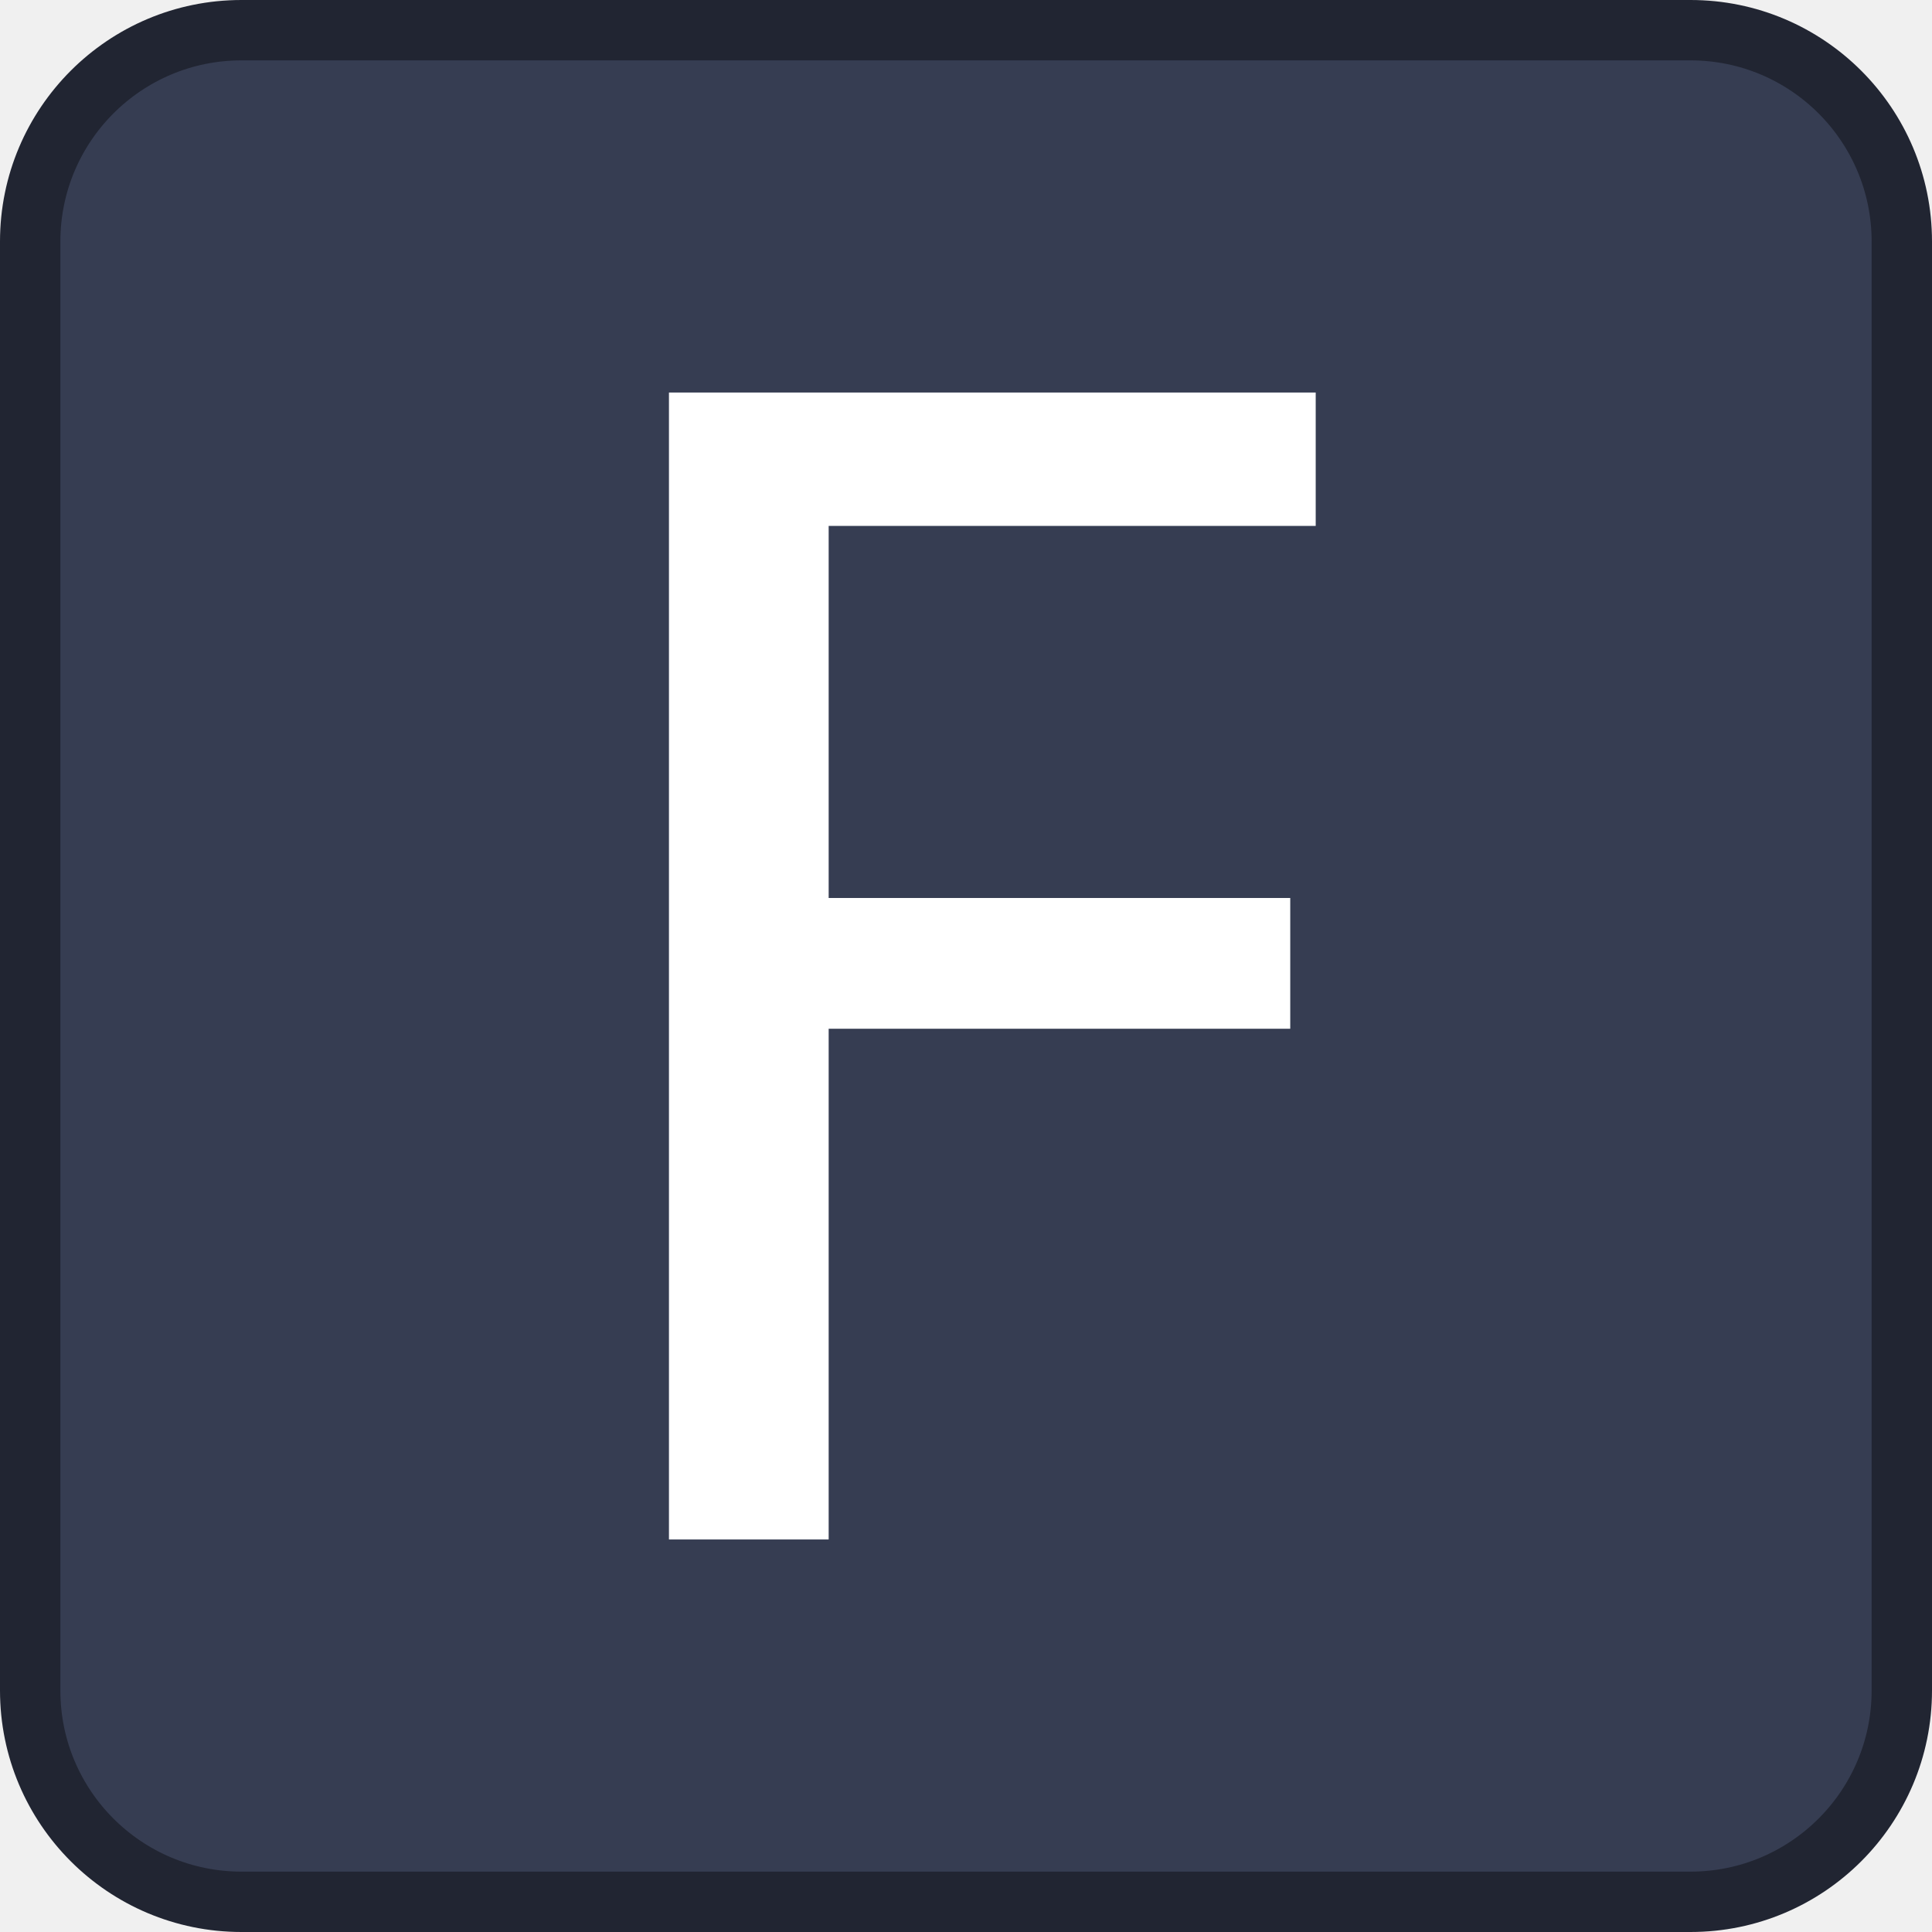
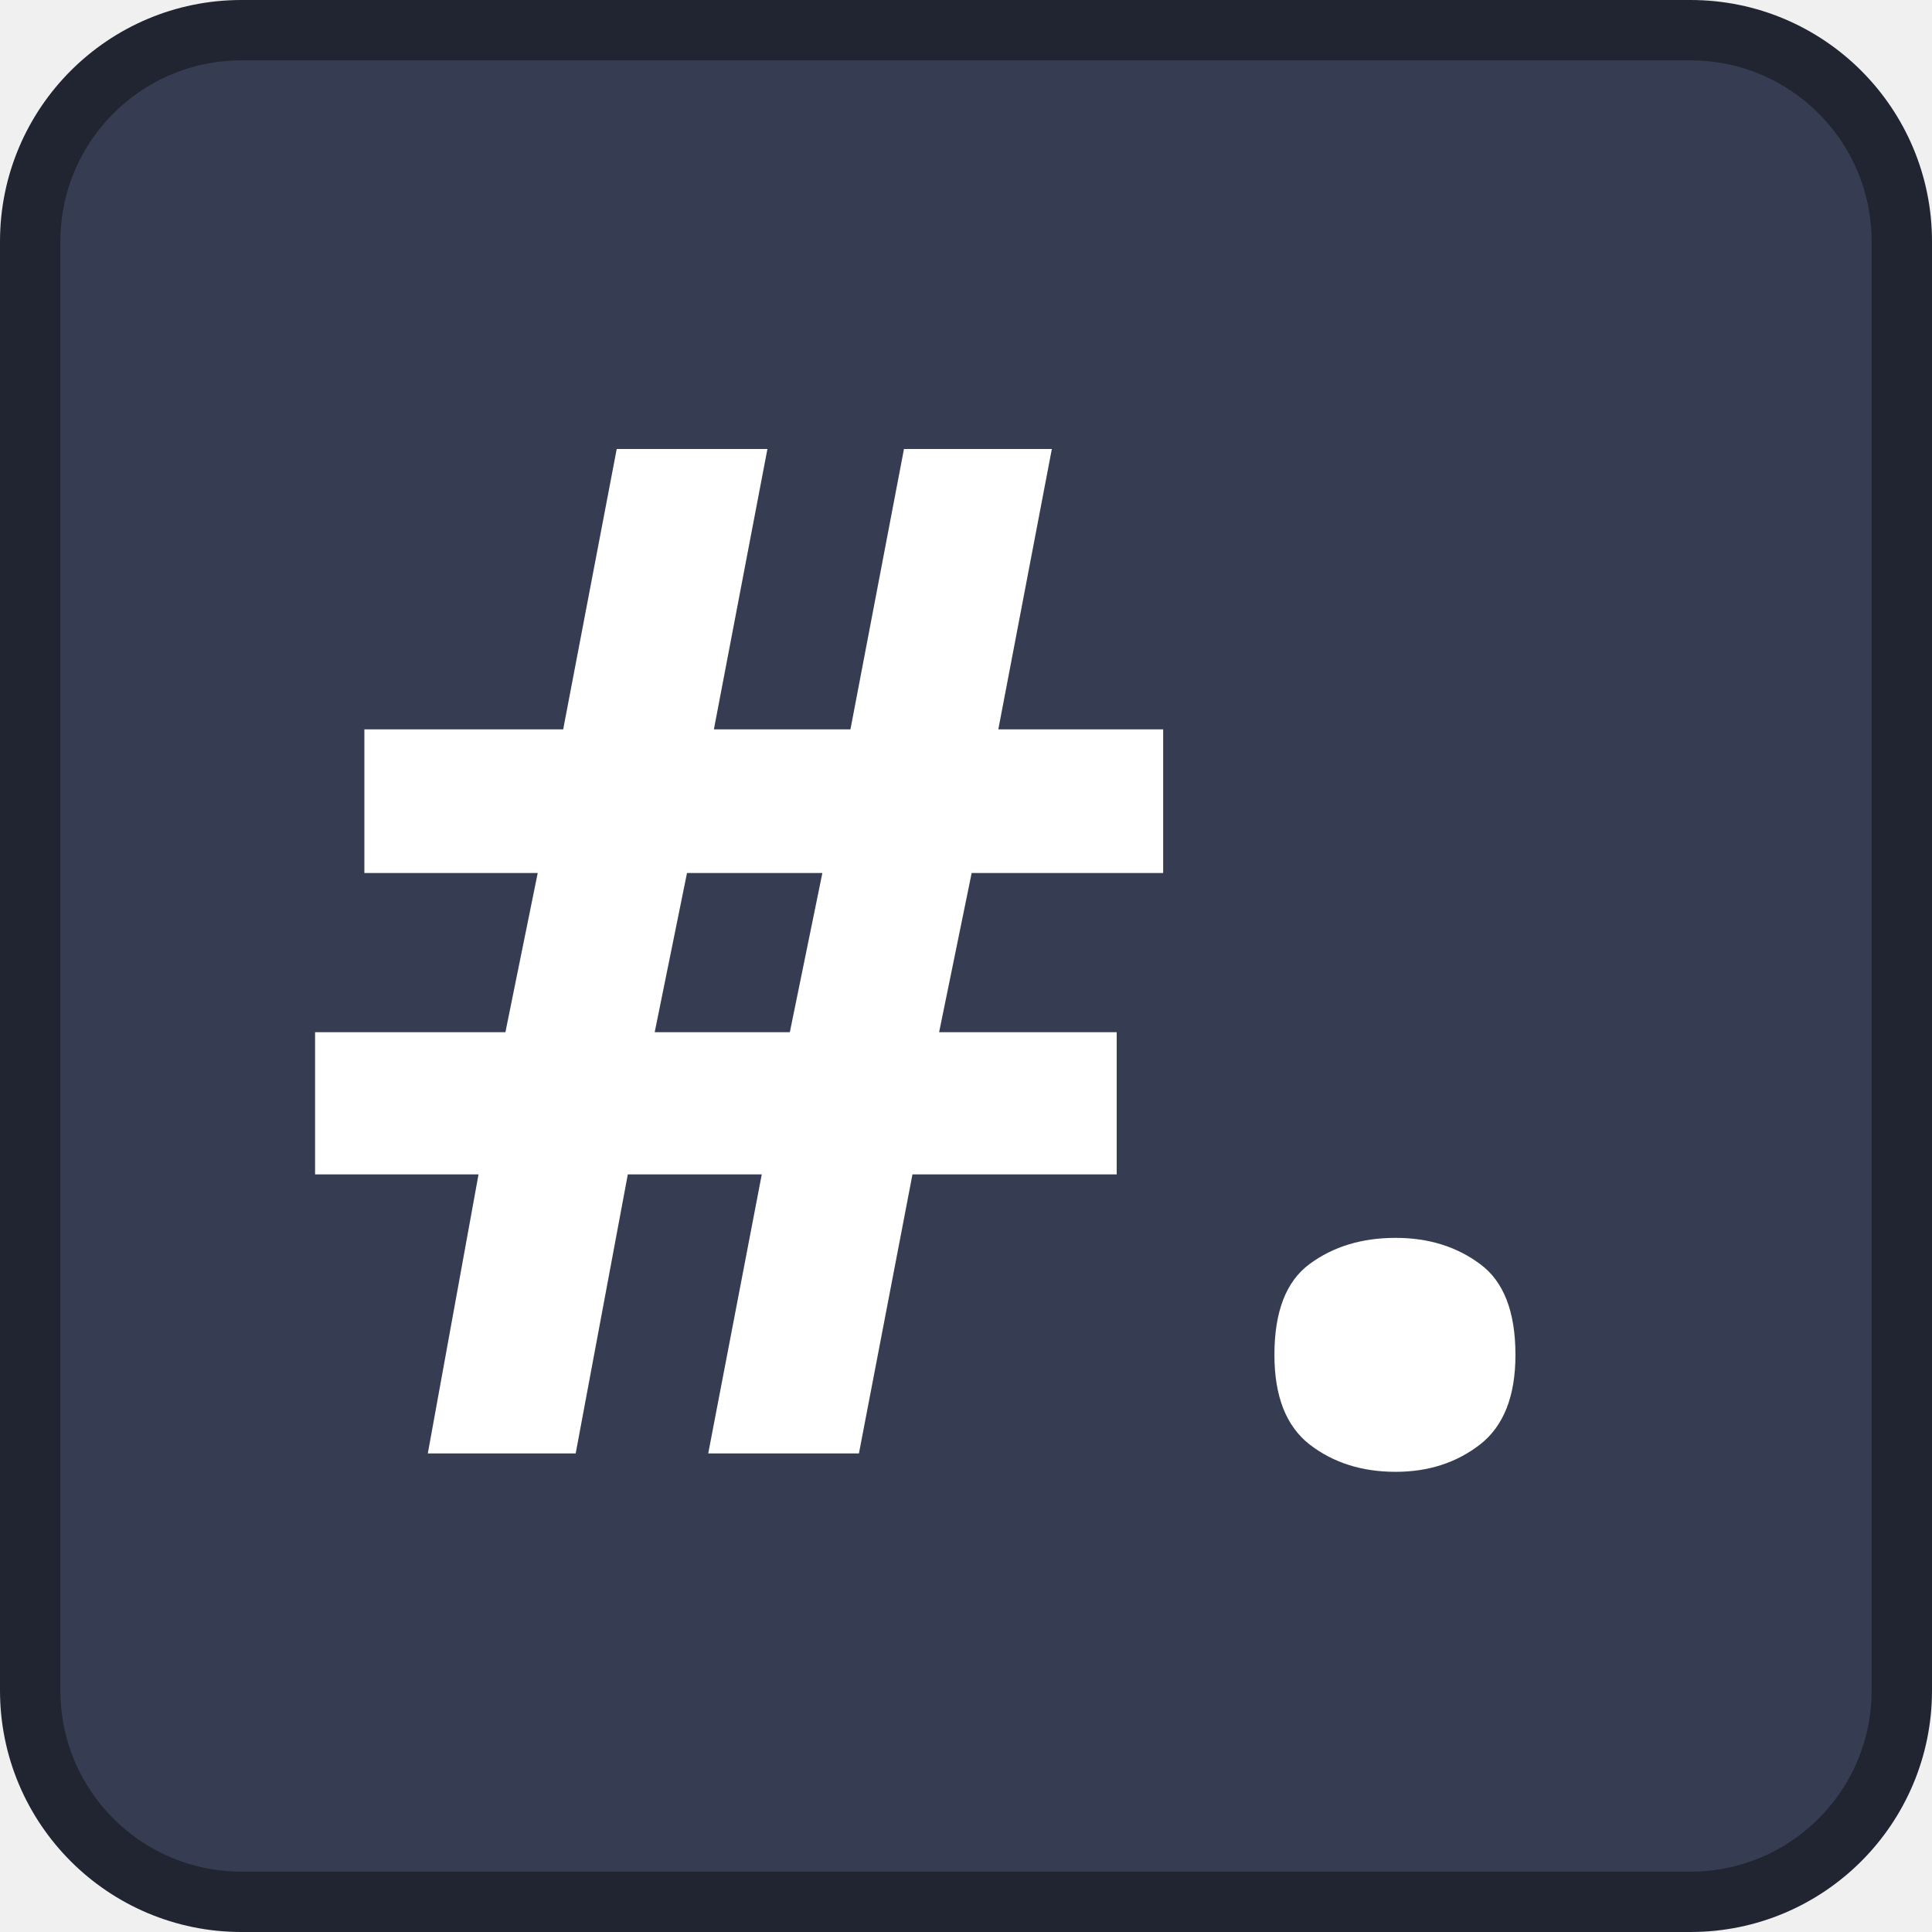
<svg xmlns="http://www.w3.org/2000/svg" width="128" height="128" version="1.1" id="svg6">
  <defs id="defs6" />
  <rect width="124" height="124" x="2" y="2" fill="#363d52" stroke="#212532" stroke-width="4" rx="14" id="rect1" />
-   <path d="M 87.169,34.843 H 54.901 V 59.494 h 30.581 v 8.663 H 54.901 V 101.994 H 44.32 V 26.006 h 42.849 z" id="text1" style="font-size:119.07px;font-family:Consolas;-inkscape-font-specification:Consolas;fill:#ffffff;stroke-width:3.721" aria-label="F" />
+   <text xml:space="preserve" style="font-style:normal;font-variant:normal;font-weight:normal;font-stretch:normal;font-size:93.333px;font-family:Consolas;-inkscape-font-specification:Consolas;writing-mode:lr-tb;direction:ltr;fill:#ffffff;stroke-width:3.721" x="18.827" y="96.293" id="text1">
+     <tspan id="tspan1" x="18.827" y="96.293" style="font-style:normal;font-variant:normal;font-weight:bold;font-stretch:normal;font-size:93.333px;font-family:Montserrat;-inkscape-font-specification:Montserrat;stroke-width:3.721">#.</tspan>
+   </text>
</svg>
